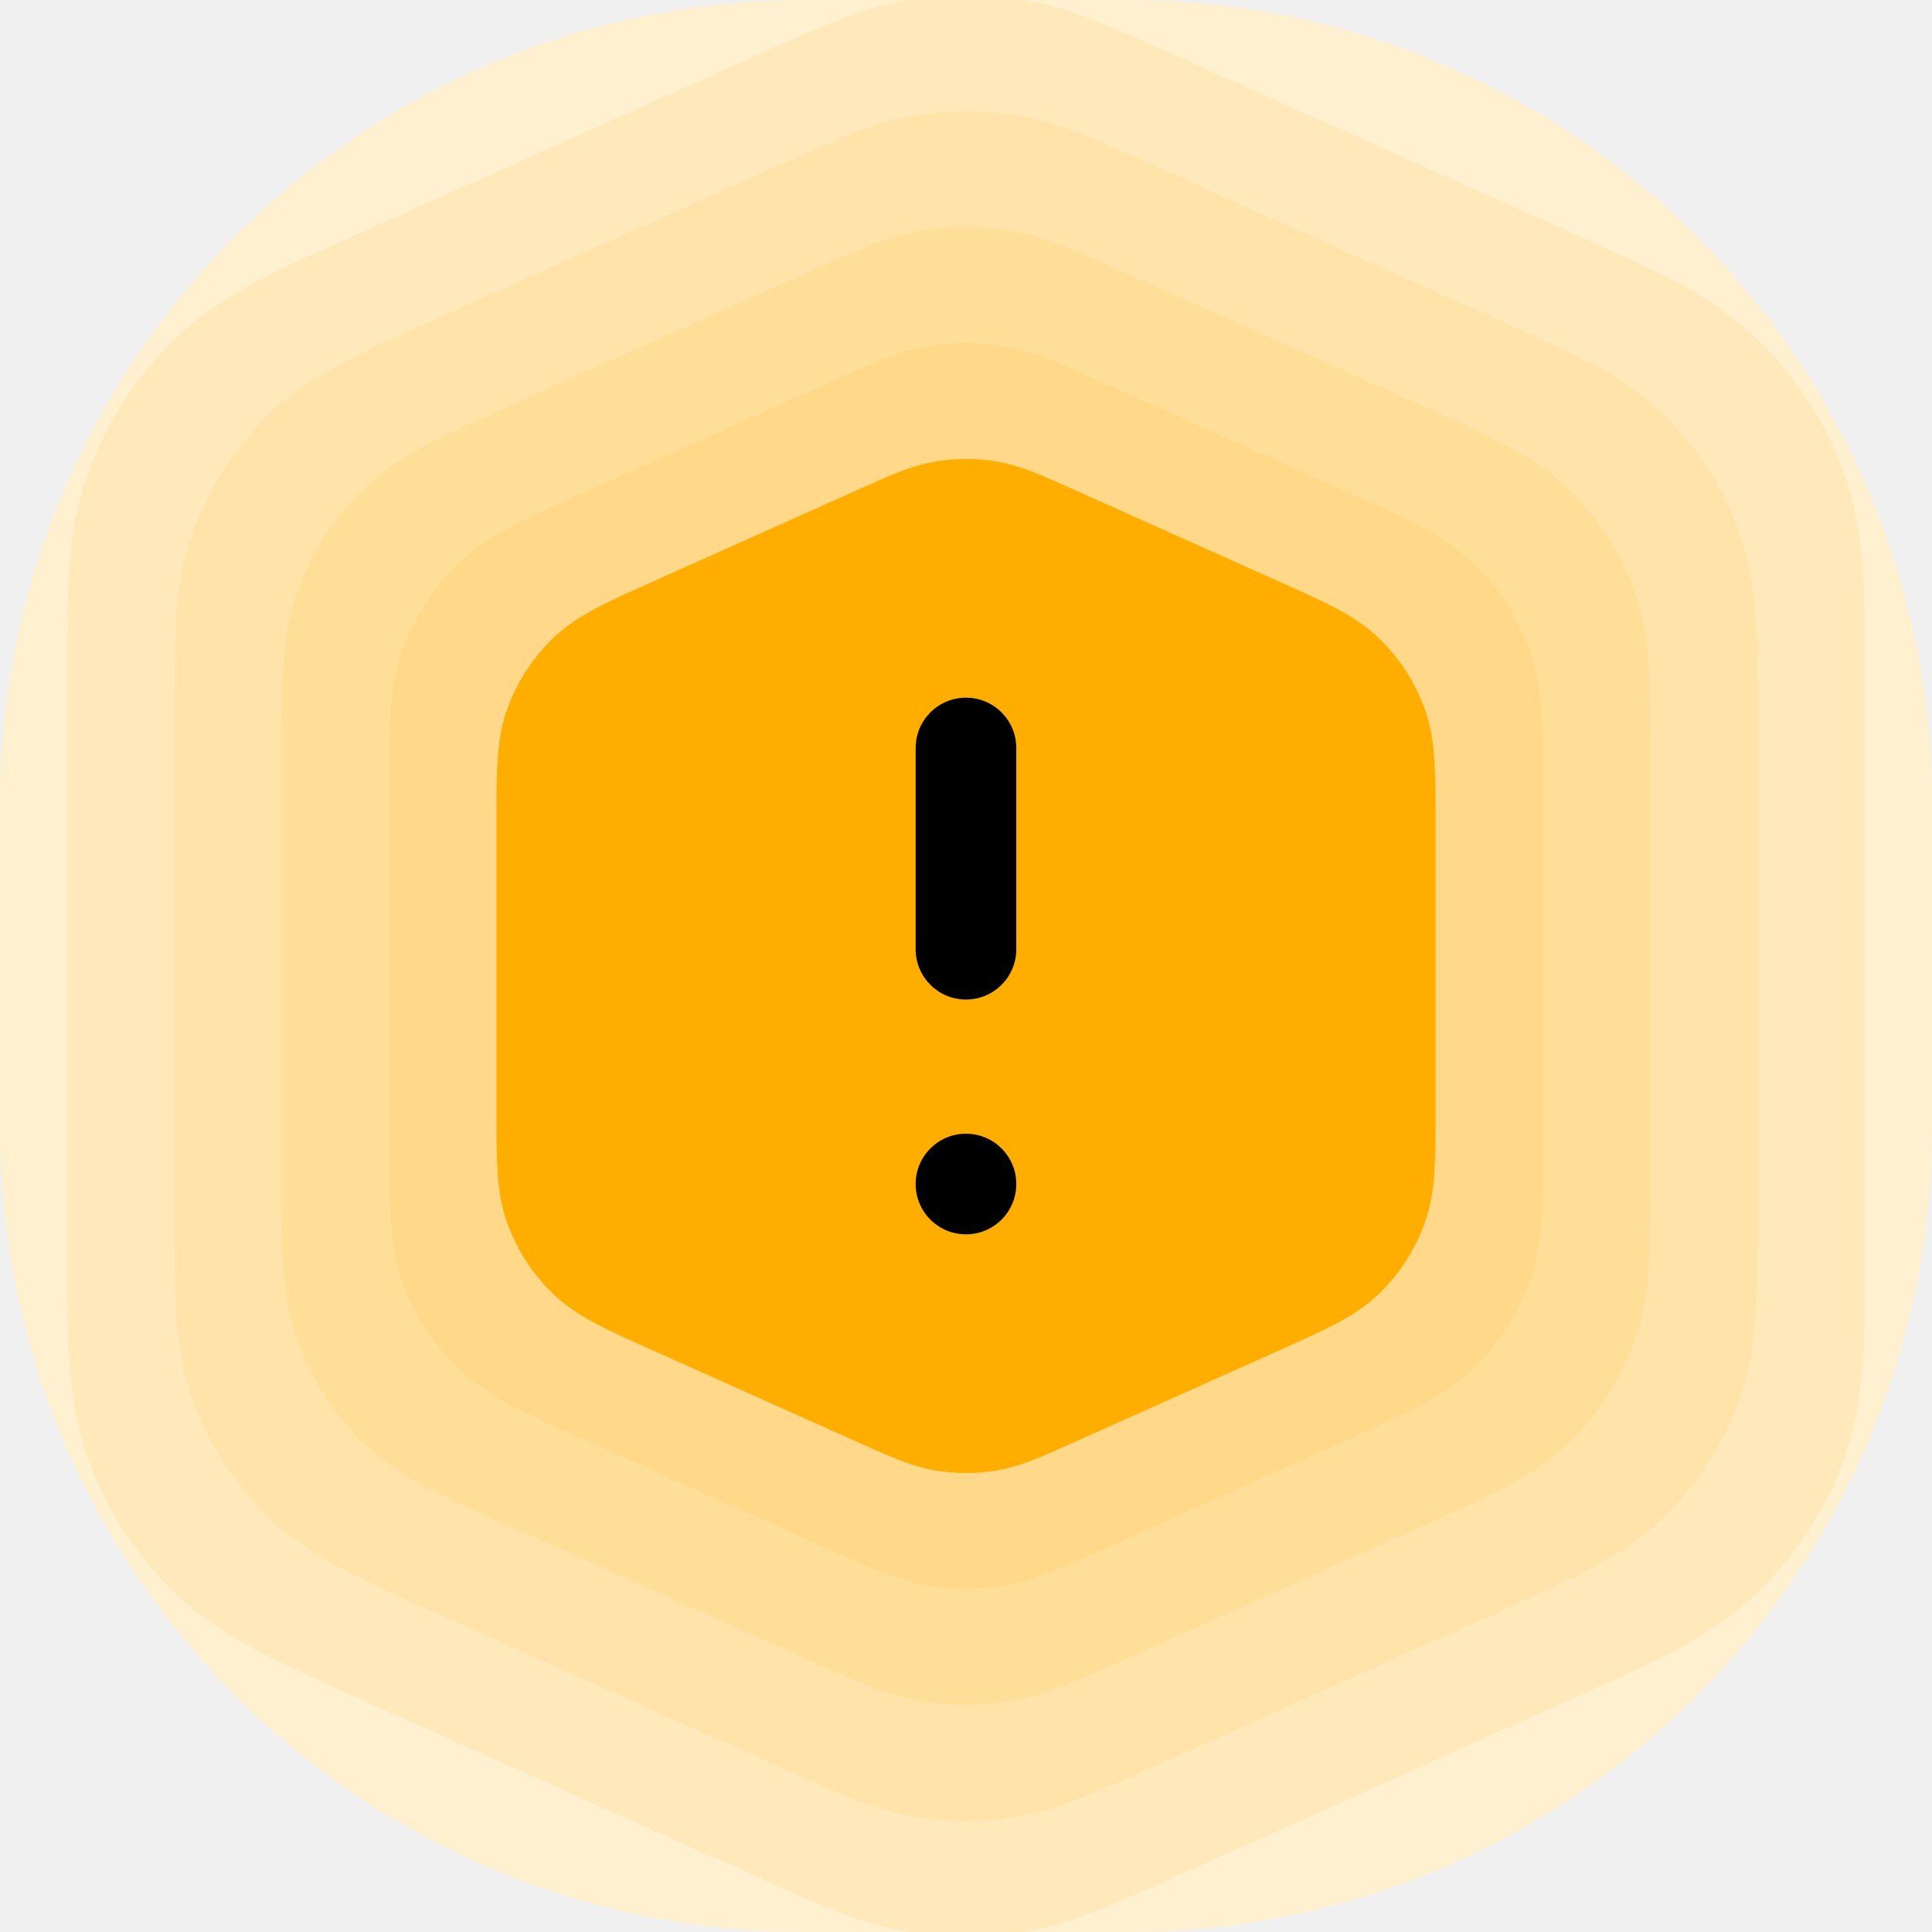
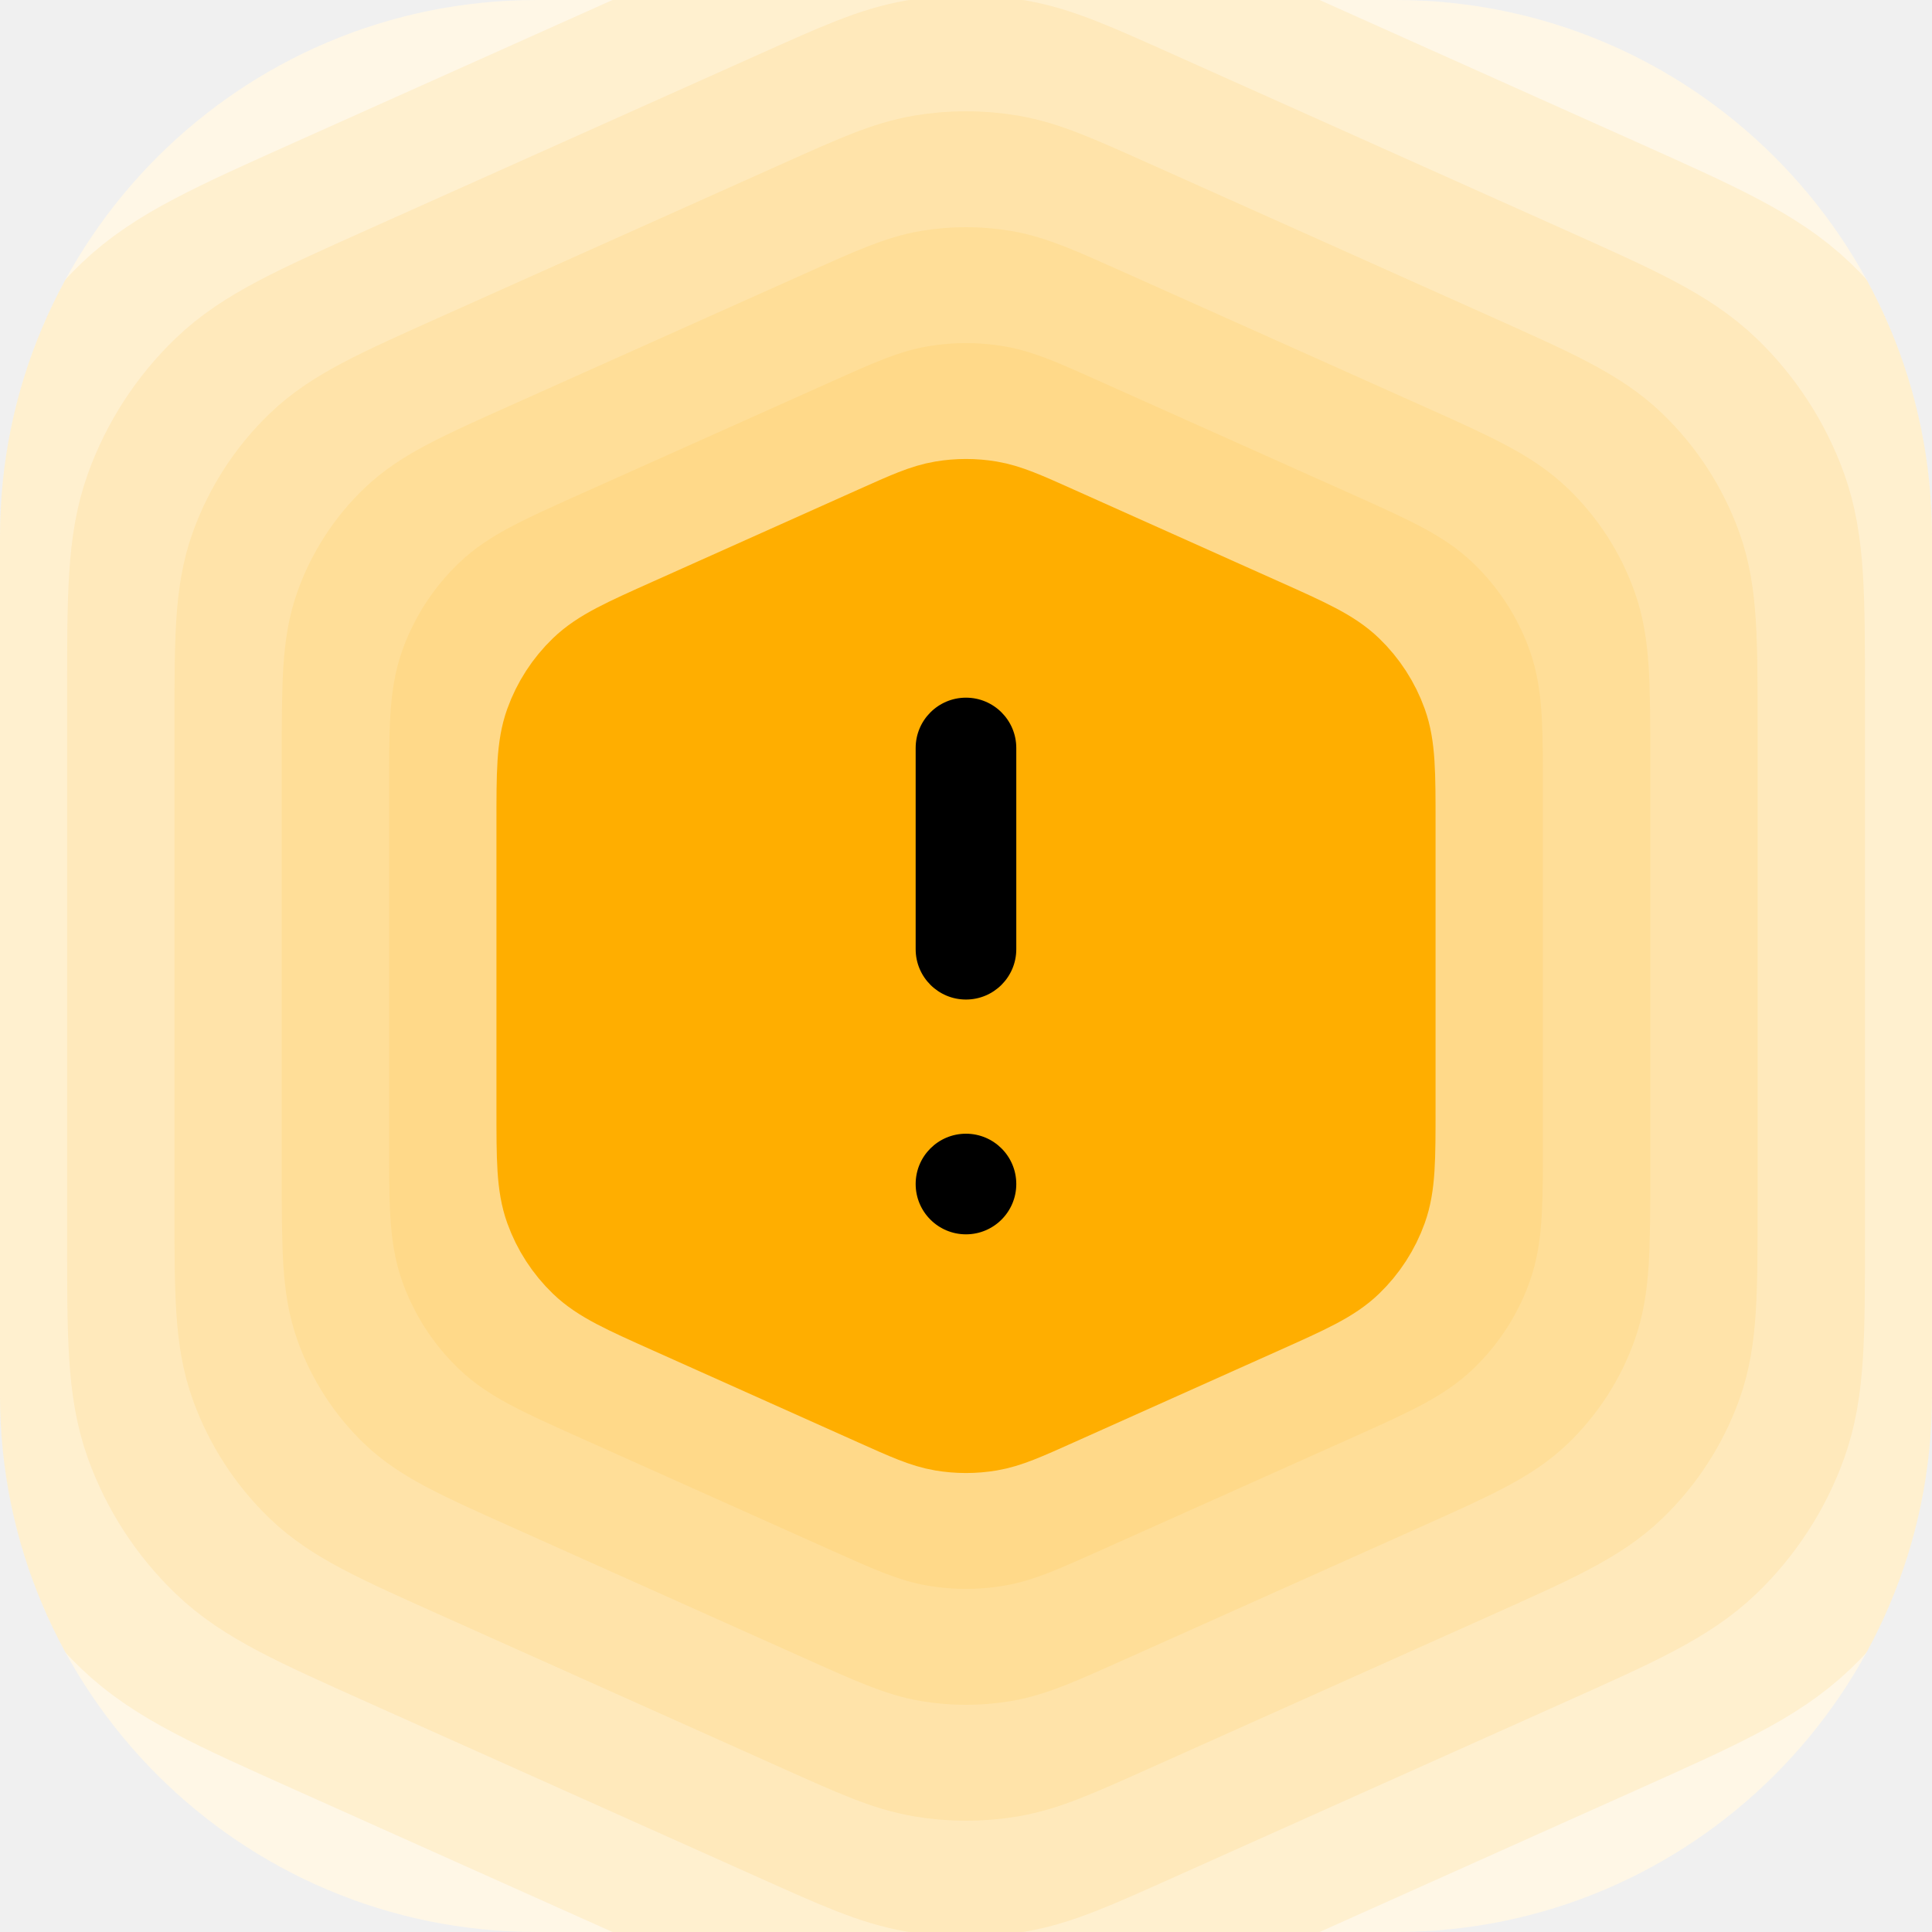
<svg xmlns="http://www.w3.org/2000/svg" width="36" height="36" viewBox="0 0 36 36" fill="none">
  <g clip-path="url(#clip0_24_3049)">
-     <rect width="36" height="36" rx="15" fill="white" />
+     <rect width="36" height="36" rx="10" fill="white" />
    <path opacity="0.1" d="M11.307 25.752L15.991 27.85C16.731 28.181 17.1 28.347 17.485 28.412C17.826 28.47 18.174 28.47 18.515 28.412C18.9 28.347 19.27 28.181 20.009 27.85L24.693 25.752C25.745 25.28 26.271 25.045 26.656 24.674C26.997 24.346 27.258 23.944 27.417 23.499C27.598 22.995 27.598 22.419 27.598 21.267V14.733C27.598 13.581 27.598 13.005 27.417 12.501C27.258 12.056 26.997 11.654 26.656 11.326C26.271 10.955 25.745 10.72 24.693 10.248L20.009 8.15C19.27 7.819 18.9 7.653 18.515 7.588C18.174 7.53 17.826 7.53 17.485 7.588C17.1 7.653 16.731 7.819 15.991 8.15L11.307 10.248C10.255 10.72 9.729 10.955 9.344 11.326C9.003 11.654 8.743 12.056 8.583 12.501C8.402 13.005 8.402 13.581 8.402 14.733V21.267C8.402 22.419 8.402 22.995 8.583 23.499C8.743 23.944 9.003 24.346 9.344 24.674C9.729 25.045 10.255 25.28 11.307 25.752Z" fill="#FFAE00" stroke="#FFAE00" stroke-width="2.304" stroke-linecap="round" stroke-linejoin="round" />
    <path opacity="0.1" d="M10.062 27.194L15.617 29.682C16.494 30.075 16.933 30.272 17.389 30.35C17.794 30.418 18.207 30.418 18.611 30.35C19.067 30.272 19.506 30.075 20.383 29.682L20.383 29.682L25.939 27.194C27.186 26.635 27.81 26.355 28.267 25.916C28.671 25.527 28.98 25.05 29.169 24.522C29.384 23.925 29.384 23.241 29.384 21.874V14.126C29.384 12.759 29.384 12.075 29.169 11.478C28.98 10.95 28.671 10.473 28.267 10.085C27.81 9.645 27.186 9.365 25.939 8.806L20.383 6.318C19.506 5.925 19.067 5.728 18.611 5.65C18.207 5.582 17.794 5.582 17.389 5.65C16.933 5.728 16.494 5.925 15.617 6.318L10.062 8.806C8.814 9.365 8.191 9.645 7.733 10.085C7.329 10.473 7.02 10.95 6.831 11.478C6.616 12.075 6.616 12.759 6.616 14.126V21.875C6.616 23.241 6.616 23.925 6.831 24.522C7.02 25.05 7.329 25.527 7.733 25.916C8.191 26.355 8.814 26.635 10.062 27.194Z" fill="#FFAE00" stroke="#FFAE00" stroke-width="2.732" stroke-linecap="round" stroke-linejoin="round" />
    <path opacity="0.1" d="M8.817 28.636L15.243 31.515C16.258 31.97 16.766 32.197 17.294 32.287C17.761 32.366 18.239 32.366 18.707 32.287C19.235 32.197 19.742 31.97 20.757 31.515L27.184 28.636C28.627 27.989 29.348 27.666 29.877 27.157C30.345 26.707 30.702 26.155 30.922 25.545C31.17 24.854 31.17 24.064 31.17 22.482V22.482V13.518C31.17 11.937 31.17 11.146 30.922 10.455C30.702 9.844 30.345 9.293 29.877 8.843C29.348 8.334 28.627 8.011 27.184 7.364L20.757 4.485C19.742 4.03 19.235 3.803 18.707 3.713C18.239 3.634 17.761 3.634 17.294 3.713C16.766 3.803 16.258 4.03 15.243 4.485L8.817 7.364C7.374 8.011 6.652 8.334 6.123 8.843C5.655 9.293 5.298 9.844 5.079 10.455C4.831 11.146 4.831 11.937 4.831 13.518V22.482C4.831 24.064 4.831 24.854 5.079 25.545C5.298 26.155 5.655 26.707 6.123 27.157C6.652 27.666 7.374 27.989 8.817 28.636L8.817 28.636Z" fill="#FFAE00" stroke="#FFAE00" stroke-width="3.161" stroke-linecap="round" stroke-linejoin="round" />
    <path opacity="0.1" d="M7.571 30.078L14.87 33.347L14.87 33.347C16.022 33.864 16.599 34.122 17.198 34.224C17.729 34.314 18.272 34.314 18.803 34.224C19.402 34.122 19.978 33.864 21.131 33.347L21.131 33.347L28.429 30.078C30.068 29.344 30.887 28.977 31.488 28.399C32.019 27.888 32.425 27.261 32.674 26.568C32.956 25.784 32.956 24.886 32.956 23.09V12.91C32.956 11.114 32.956 10.216 32.674 9.432C32.425 8.739 32.019 8.112 31.488 7.601C30.887 7.023 30.068 6.656 28.429 5.922L21.131 2.653C19.978 2.136 19.402 1.878 18.803 1.776C18.272 1.686 17.729 1.686 17.198 1.776C16.599 1.878 16.022 2.136 14.87 2.653L7.571 5.922L7.571 5.922C5.933 6.656 5.113 7.023 4.513 7.601C3.982 8.112 3.576 8.739 3.327 9.432C3.045 10.216 3.045 11.114 3.045 12.91V23.09C3.045 24.886 3.045 25.784 3.327 26.568C3.576 27.261 3.982 27.888 4.513 28.399C5.113 28.977 5.933 29.344 7.571 30.078L7.571 30.078Z" fill="#FFAE00" stroke="#FFAE00" stroke-width="3.589" stroke-linecap="round" stroke-linejoin="round" />
    <path opacity="0.1" d="M6.326 31.52L14.496 35.18L14.496 35.18C15.786 35.758 16.431 36.047 17.102 36.161C17.697 36.262 18.304 36.262 18.899 36.161C19.57 36.047 20.215 35.758 21.505 35.18L29.674 31.52C31.509 30.698 32.426 30.287 33.098 29.64C33.693 29.069 34.147 28.367 34.426 27.591C34.741 26.713 34.741 25.708 34.741 23.698V12.302C34.741 10.292 34.741 9.287 34.426 8.409C34.147 7.633 33.693 6.931 33.098 6.36C32.426 5.713 31.509 5.302 29.674 4.48L29.674 4.48L21.505 0.82C20.215 0.242 19.57 -0.047 18.899 -0.161C18.304 -0.262 17.697 -0.262 17.102 -0.161C16.431 -0.047 15.786 0.242 14.496 0.82L6.326 4.48C4.492 5.302 3.575 5.713 2.902 6.36C2.308 6.931 1.854 7.633 1.575 8.409C1.259 9.287 1.259 10.292 1.259 12.302V23.698C1.259 25.708 1.259 26.713 1.575 27.591C1.854 28.367 2.308 29.069 2.902 29.64C3.575 30.287 4.492 30.698 6.326 31.52Z" fill="#FFAE00" stroke="#FFAE00" stroke-width="4.018" stroke-linecap="round" stroke-linejoin="round" />
    <path opacity="0.1" d="M5.081 32.962L14.122 37.013C15.55 37.652 16.264 37.972 17.006 38.098C17.664 38.21 18.337 38.21 18.994 38.098C19.737 37.972 20.451 37.652 21.879 37.013L30.92 32.962L30.92 32.962C32.95 32.053 33.965 31.598 34.709 30.882C35.367 30.249 35.87 29.473 36.178 28.614C36.527 27.642 36.527 26.53 36.527 24.305V11.694C36.527 9.47 36.527 8.358 36.178 7.386C35.87 6.527 35.367 5.751 34.709 5.118C33.965 4.402 32.95 3.947 30.92 3.038L21.879 -1.013C20.451 -1.652 19.737 -1.972 18.994 -2.098C18.337 -2.21 17.664 -2.21 17.006 -2.098C16.264 -1.972 15.55 -1.652 14.122 -1.013L5.081 3.038C3.051 3.947 2.036 4.402 1.292 5.118C0.634 5.751 0.131 6.527 -0.177 7.386C-0.526 8.358 -0.526 9.47 -0.526 11.695V24.305C-0.526 26.53 -0.526 27.642 -0.177 28.614C0.131 29.473 0.634 30.249 1.292 30.882C2.036 31.598 3.051 32.053 5.081 32.962Z" fill="#FFAE00" stroke="#FFAE00" stroke-width="4.446" stroke-linecap="round" stroke-linejoin="round" />
    <path d="M12.552 24.309L16.365 26.017C16.967 26.287 17.268 26.422 17.581 26.475C17.858 26.522 18.142 26.522 18.419 26.475C18.732 26.422 19.033 26.287 19.635 26.017L23.448 24.309C24.304 23.926 24.732 23.734 25.046 23.432C25.323 23.165 25.535 22.838 25.665 22.476C25.812 22.066 25.812 21.597 25.812 20.659V15.341C25.812 14.403 25.812 13.934 25.665 13.524C25.535 13.162 25.323 12.835 25.046 12.568C24.732 12.266 24.304 12.074 23.448 11.691L19.635 9.983C19.033 9.713 18.732 9.578 18.419 9.525C18.142 9.478 17.858 9.478 17.581 9.525C17.268 9.578 16.967 9.713 16.365 9.983L12.552 11.691L12.552 11.691C11.696 12.074 11.268 12.266 10.954 12.568C10.677 12.835 10.465 13.162 10.335 13.524C10.188 13.934 10.188 14.403 10.188 15.341V20.659C10.188 21.597 10.188 22.066 10.335 22.476C10.465 22.838 10.677 23.165 10.954 23.432C11.268 23.734 11.696 23.926 12.552 24.309L12.552 24.309Z" fill="#FFAE00" stroke="#FFAE00" stroke-width="1.875" stroke-linecap="round" stroke-linejoin="round" />
    <rect x="17.062" y="13" width="1.875" height="5.625" rx="0.938" fill="black" />
    <rect x="17.062" y="21.125" width="1.875" height="1.875" rx="0.938" fill="black" />
  </g>
  <defs>
    <clipPath id="clip0_24_3049">
-       <rect width="36" height="36" rx="15" fill="white" />
+       <rect width="36" height="36" rx="10" fill="white" />
    </clipPath>
  </defs>
</svg>
